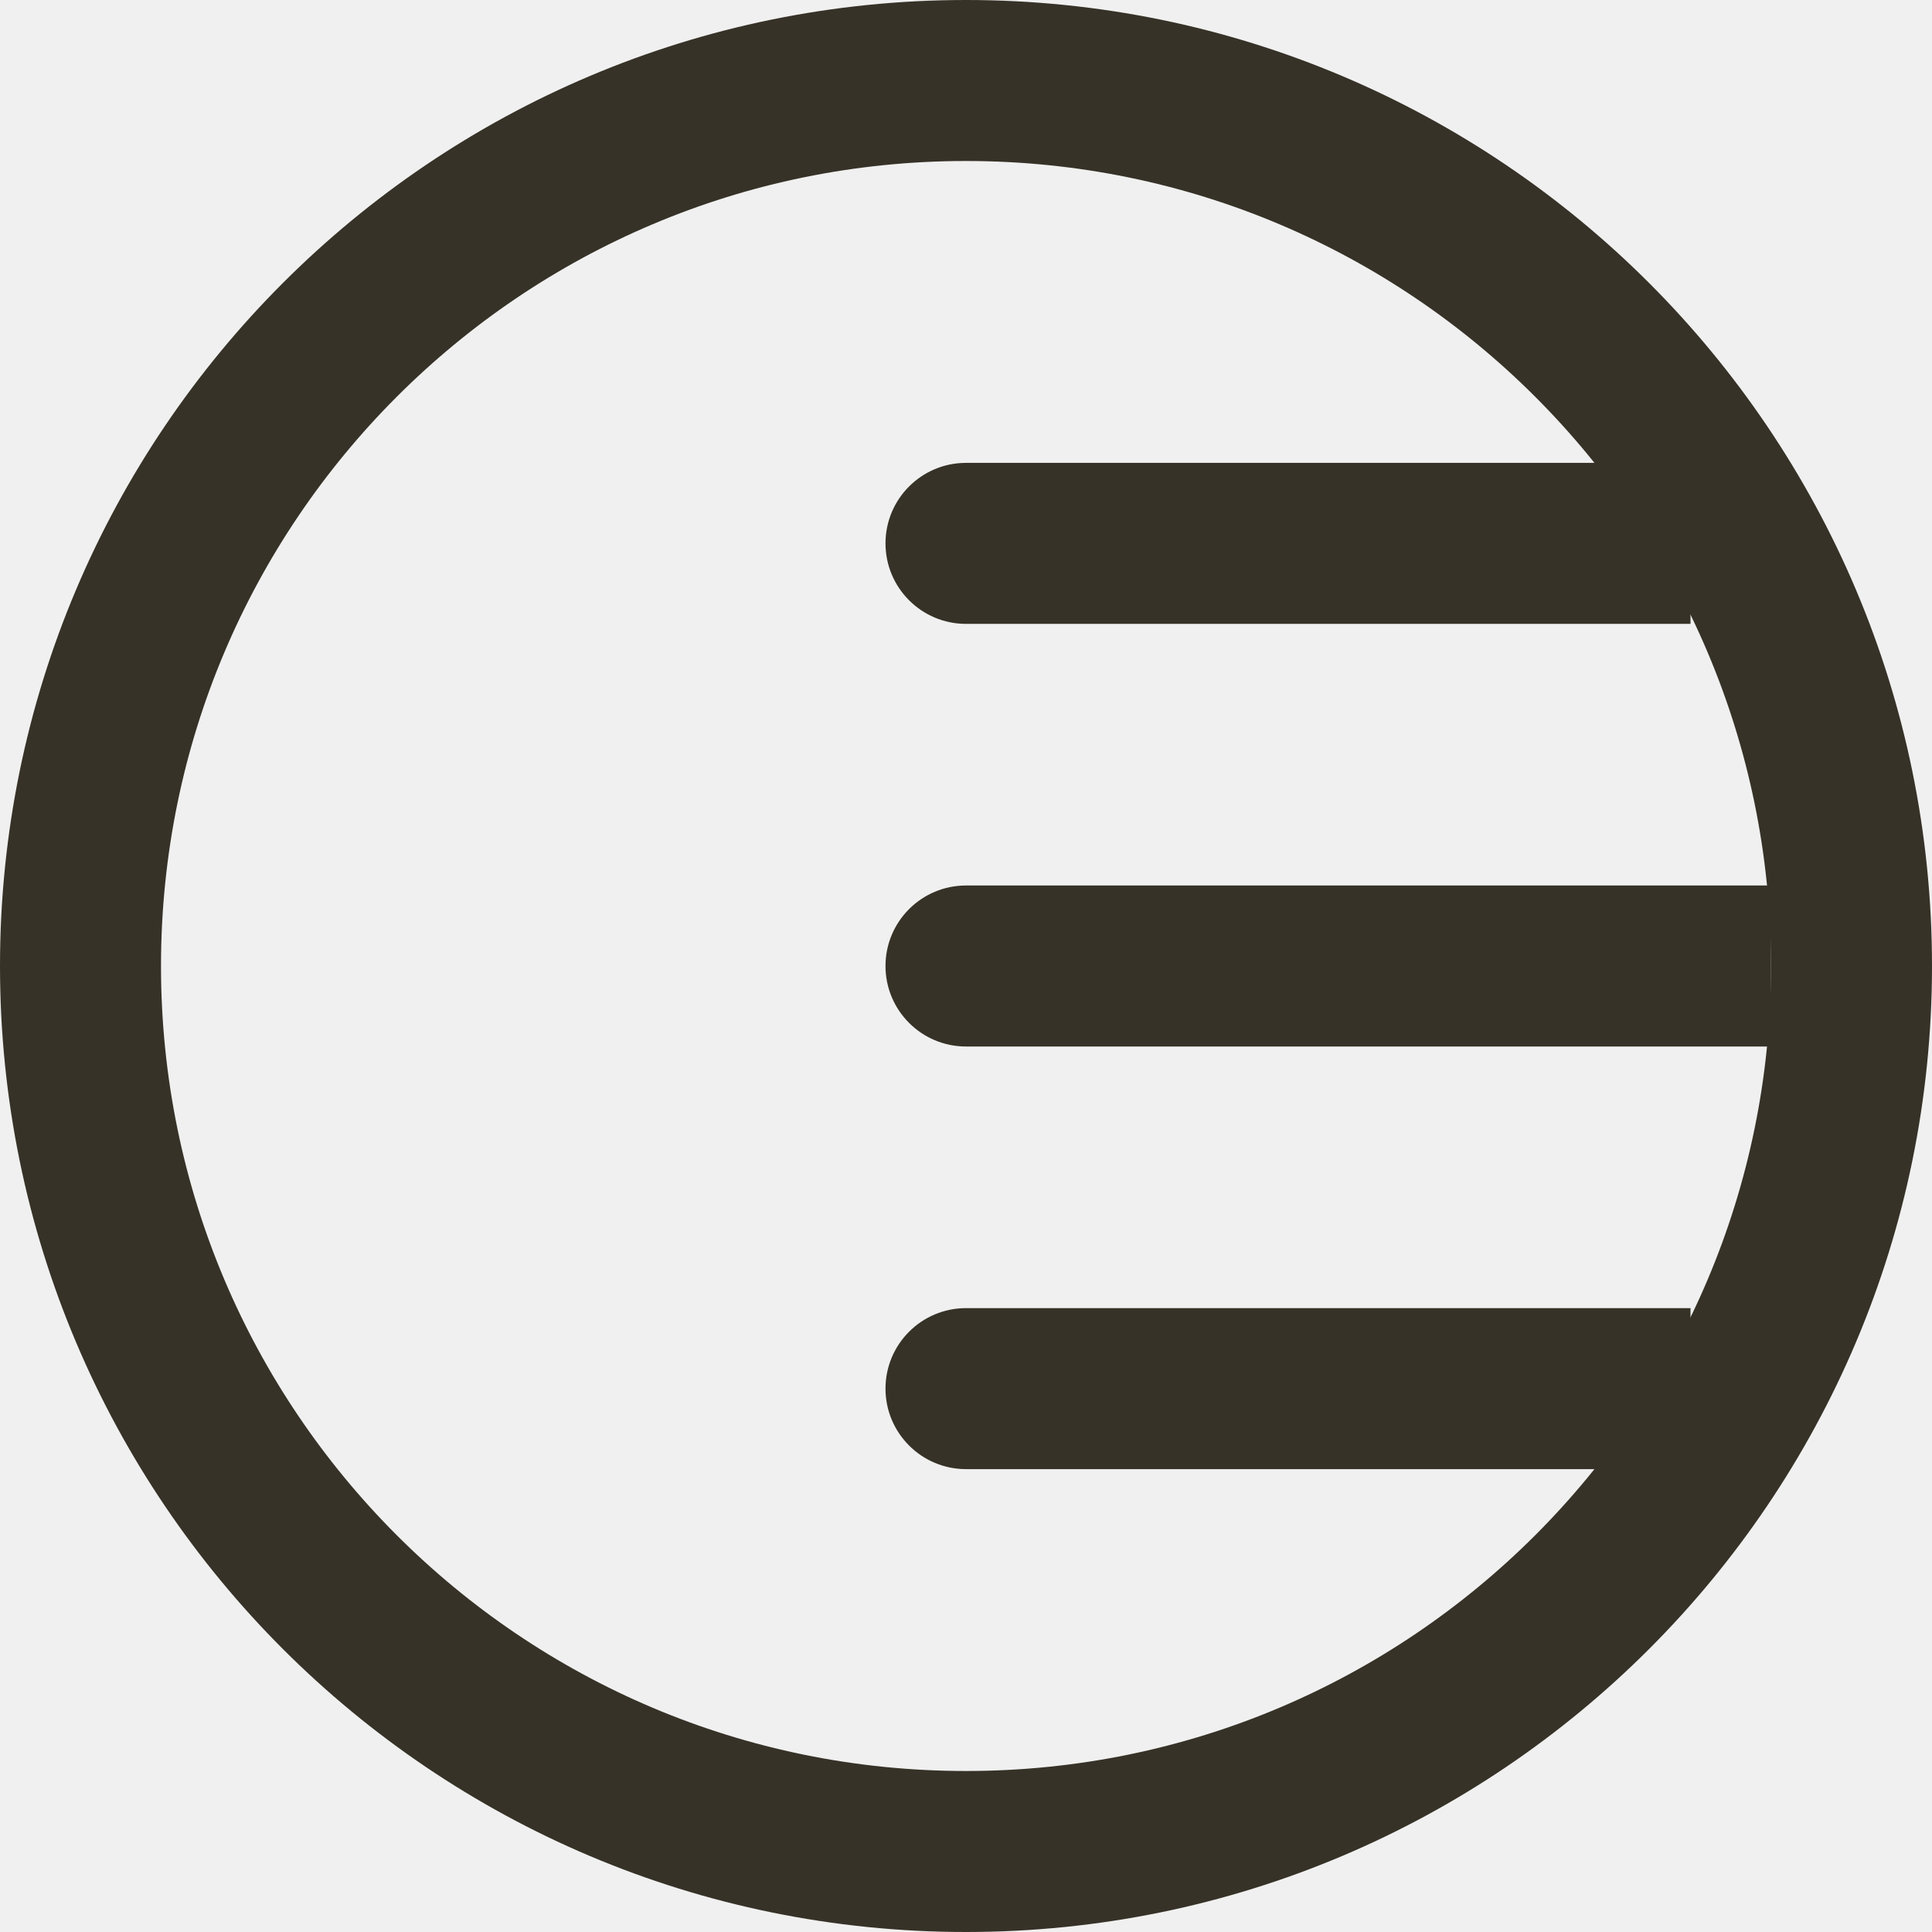
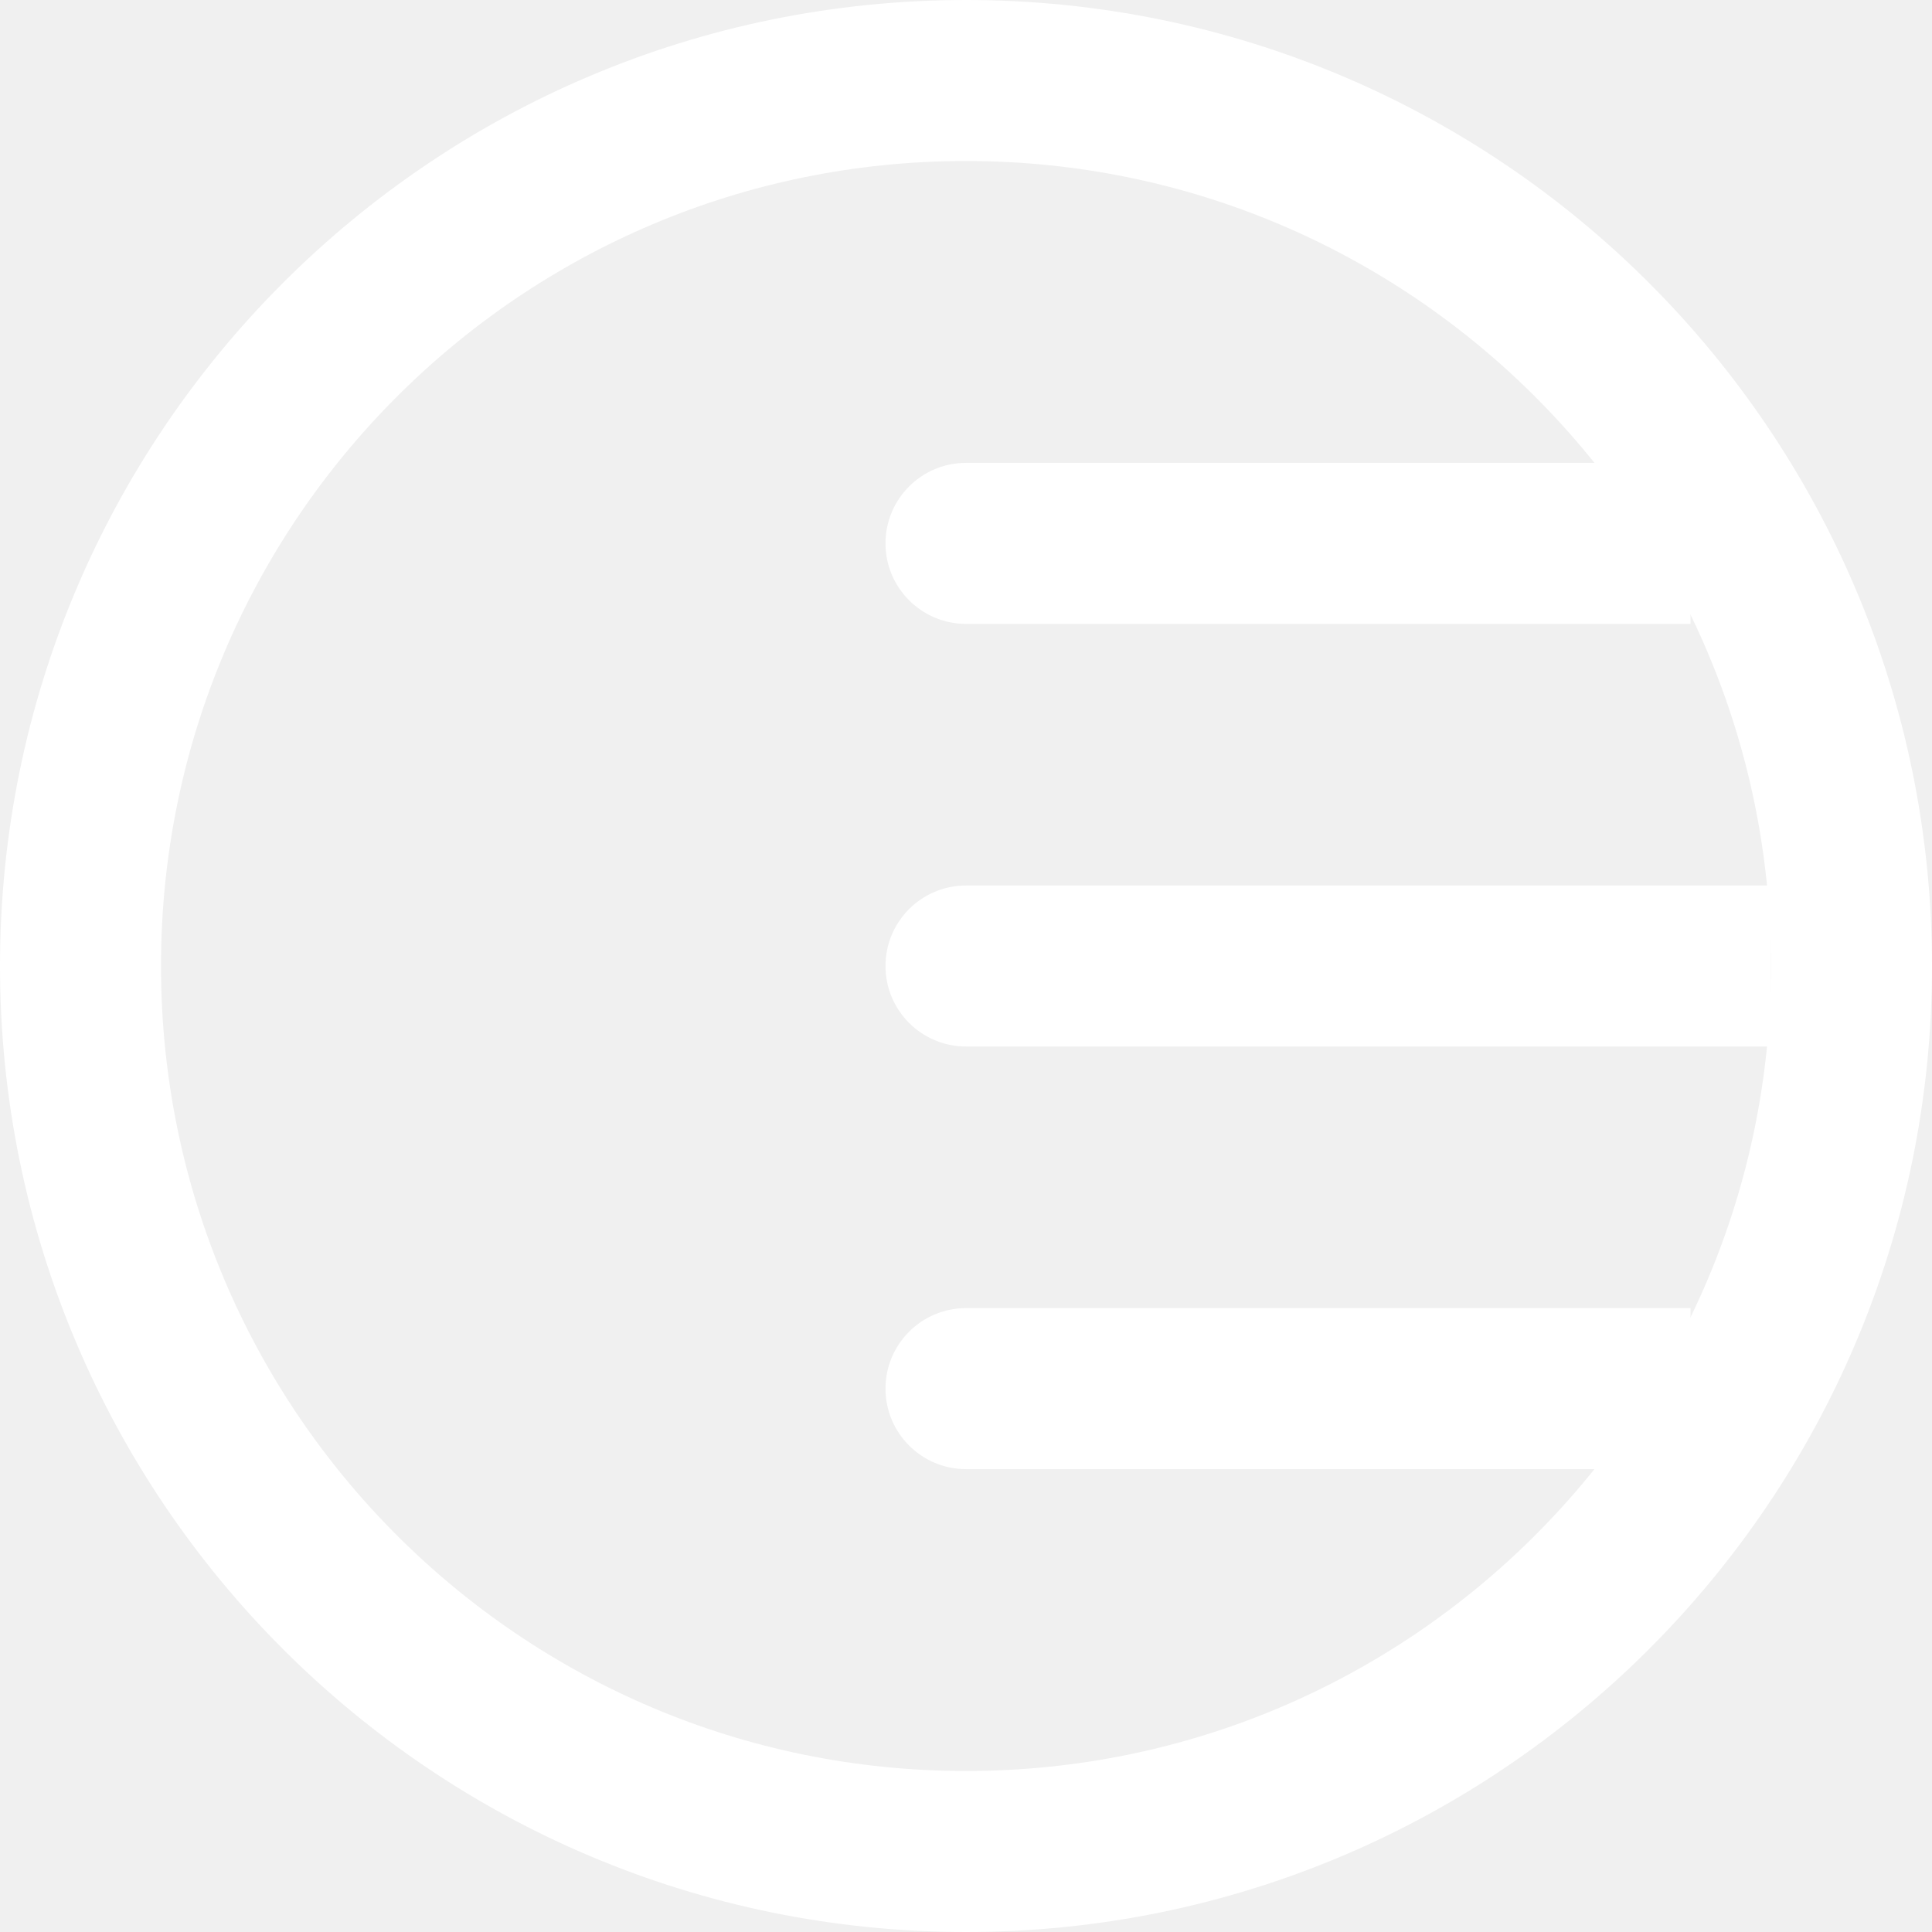
<svg xmlns="http://www.w3.org/2000/svg" width="24" height="24" viewBox="0 0 24 24" fill="none">
-   <circle cx="12" cy="12" r="11" stroke="#363227" stroke-width="2" />
-   <path d="M12 5.75C11.448 5.75 11 6.198 11 6.75C11 7.302 11.448 7.75 12 7.75V5.75ZM12 7.75H21V5.75H12V7.75Z" fill="#363227" />
-   <path d="M12 11C11.448 11 11 11.448 11 12C11 12.552 11.448 13 12 13V11ZM12 13H22V11H12V13Z" fill="#363227" />
-   <path d="M12 16.25C11.448 16.25 11 16.698 11 17.25C11 17.802 11.448 18.25 12 18.25V16.25ZM12 18.25H21V16.25H12V18.25Z" fill="#363227" />
+   <circle cx="12" cy="12" r="11" stroke="white" stroke-width="2" />
+   <path d="M12 5.75C11.448 5.75 11 6.198 11 6.75C11 7.302 11.448 7.75 12 7.75V5.75ZM12 7.75H21V5.75H12V7.75Z" fill="white" />
+   <path d="M12 11C11.448 11 11 11.448 11 12C11 12.552 11.448 13 12 13V11ZM12 13H22V11H12V13Z" fill="white" />
+   <path d="M12 16.25C11.448 16.25 11 16.698 11 17.25C11 17.802 11.448 18.25 12 18.25V16.25ZM12 18.25H21V16.25H12V18.25Z" fill="white" />
</svg>
